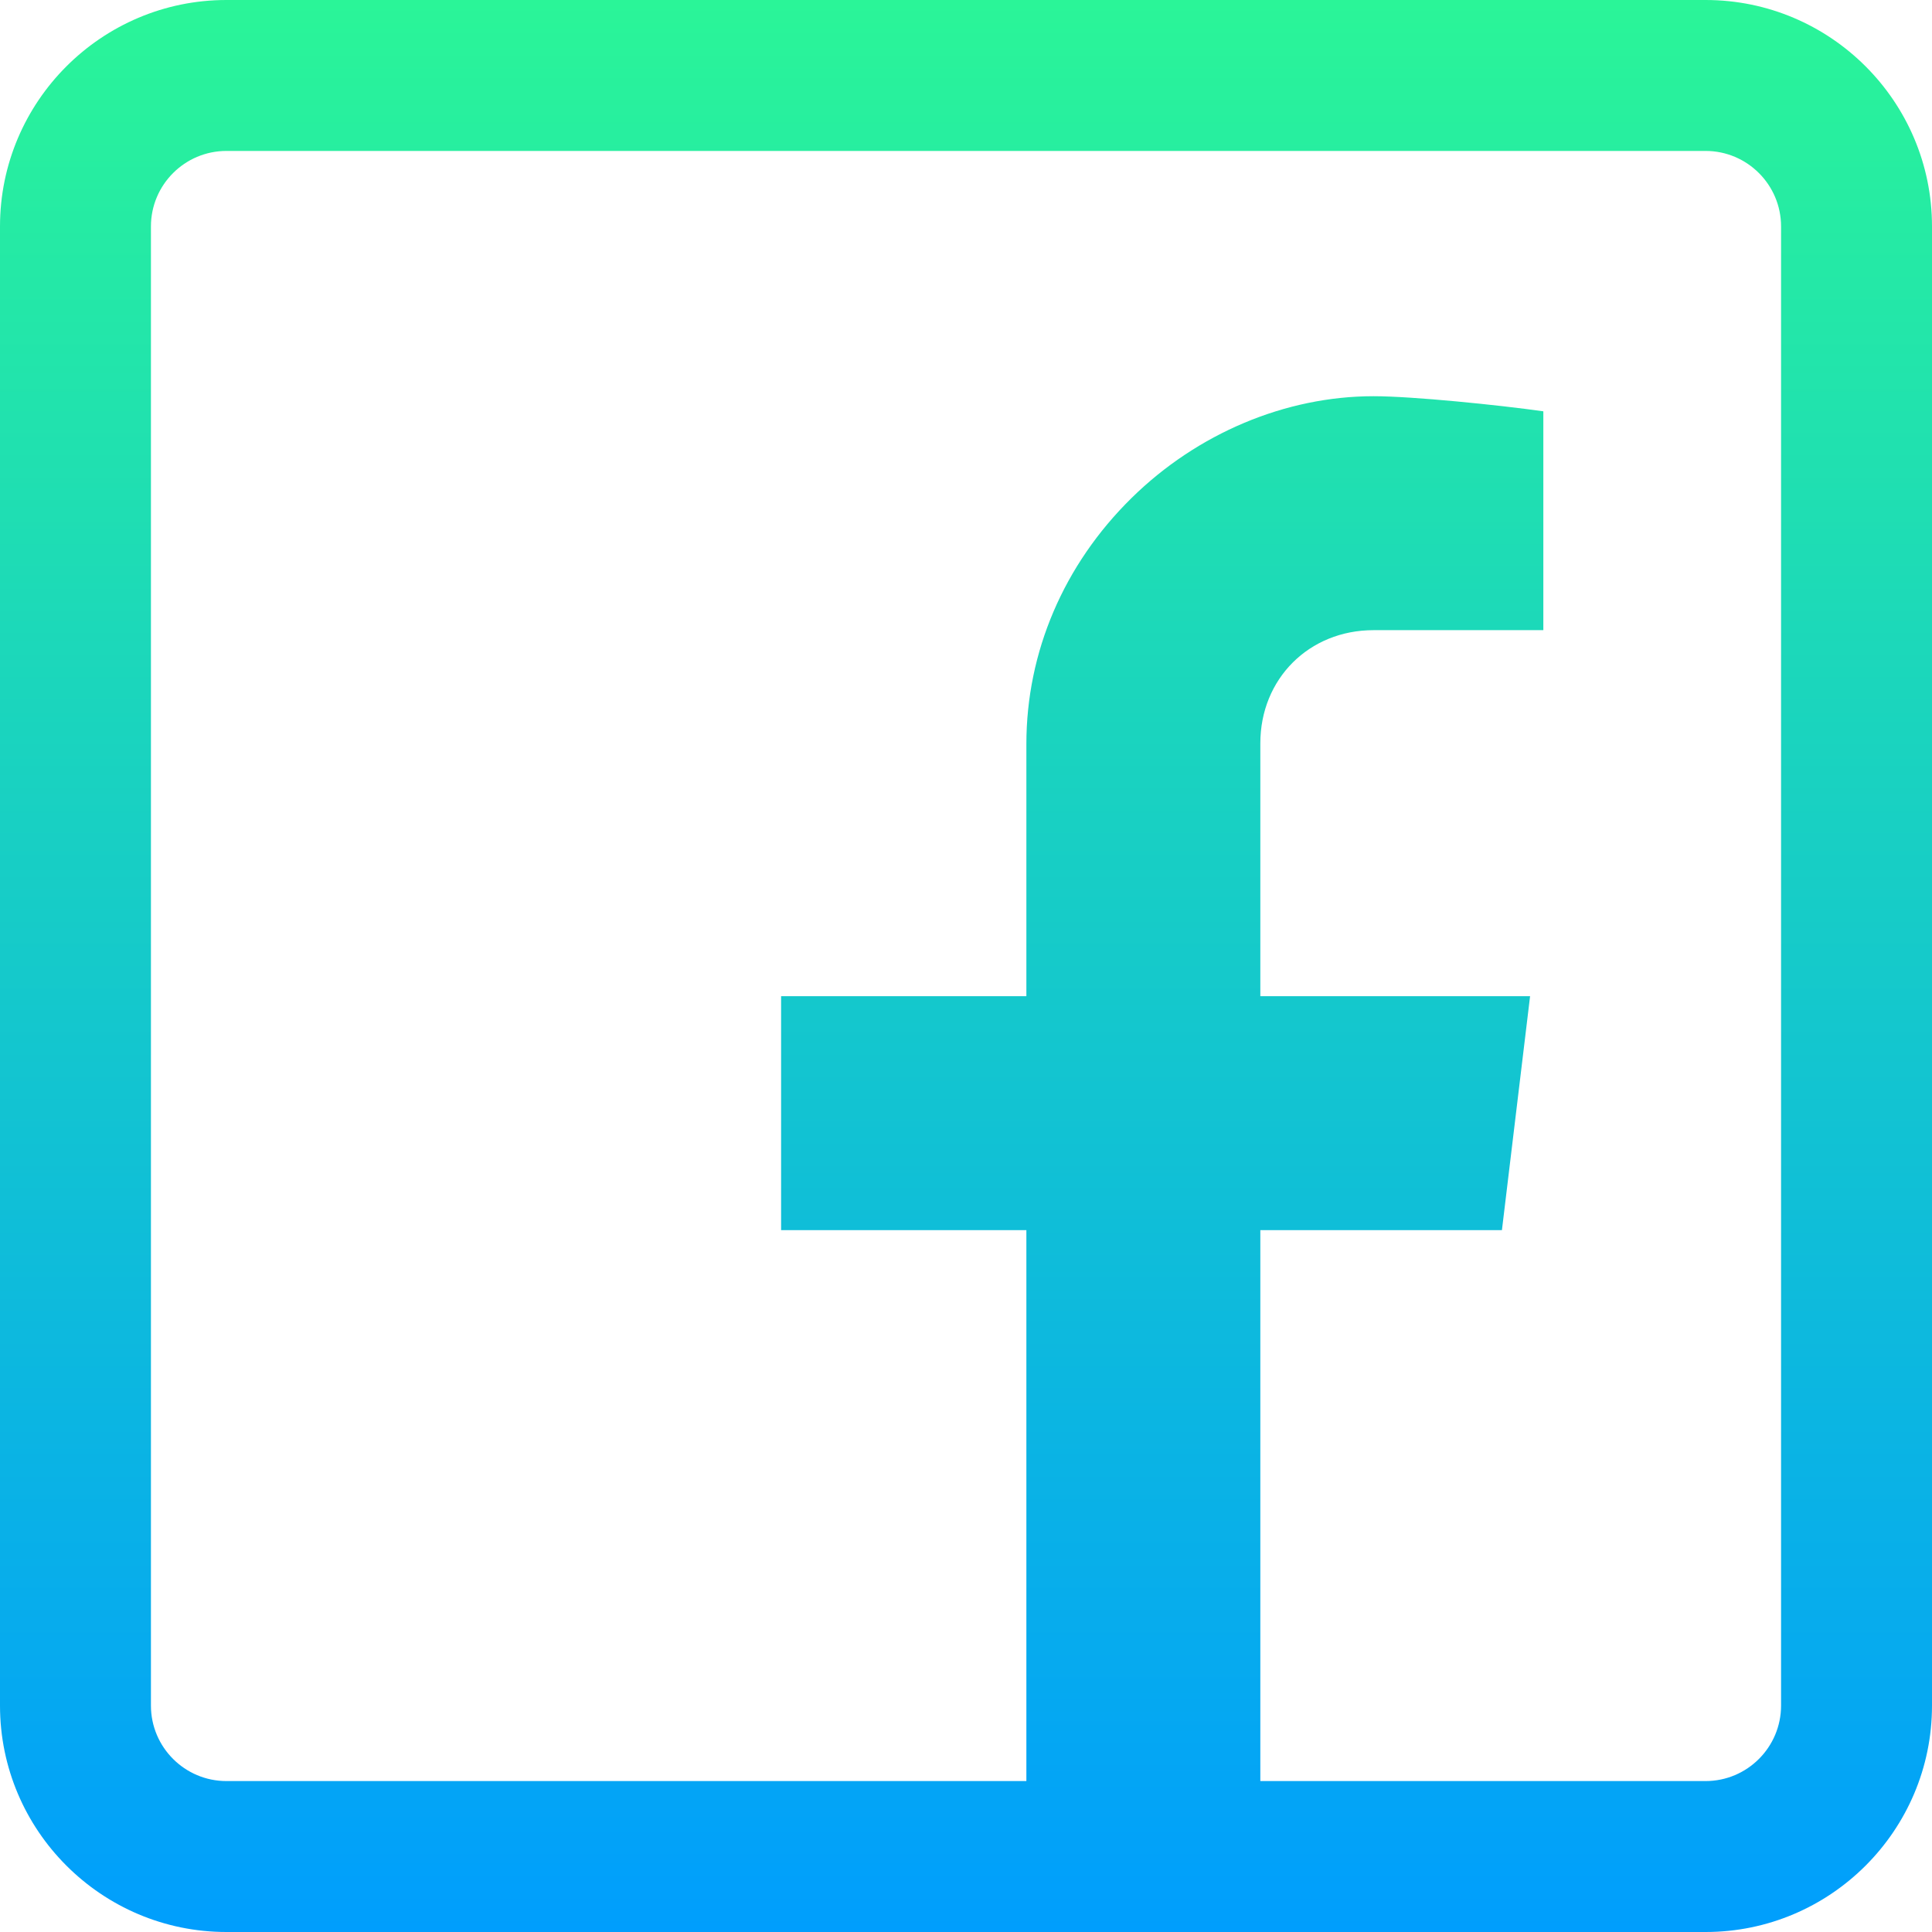
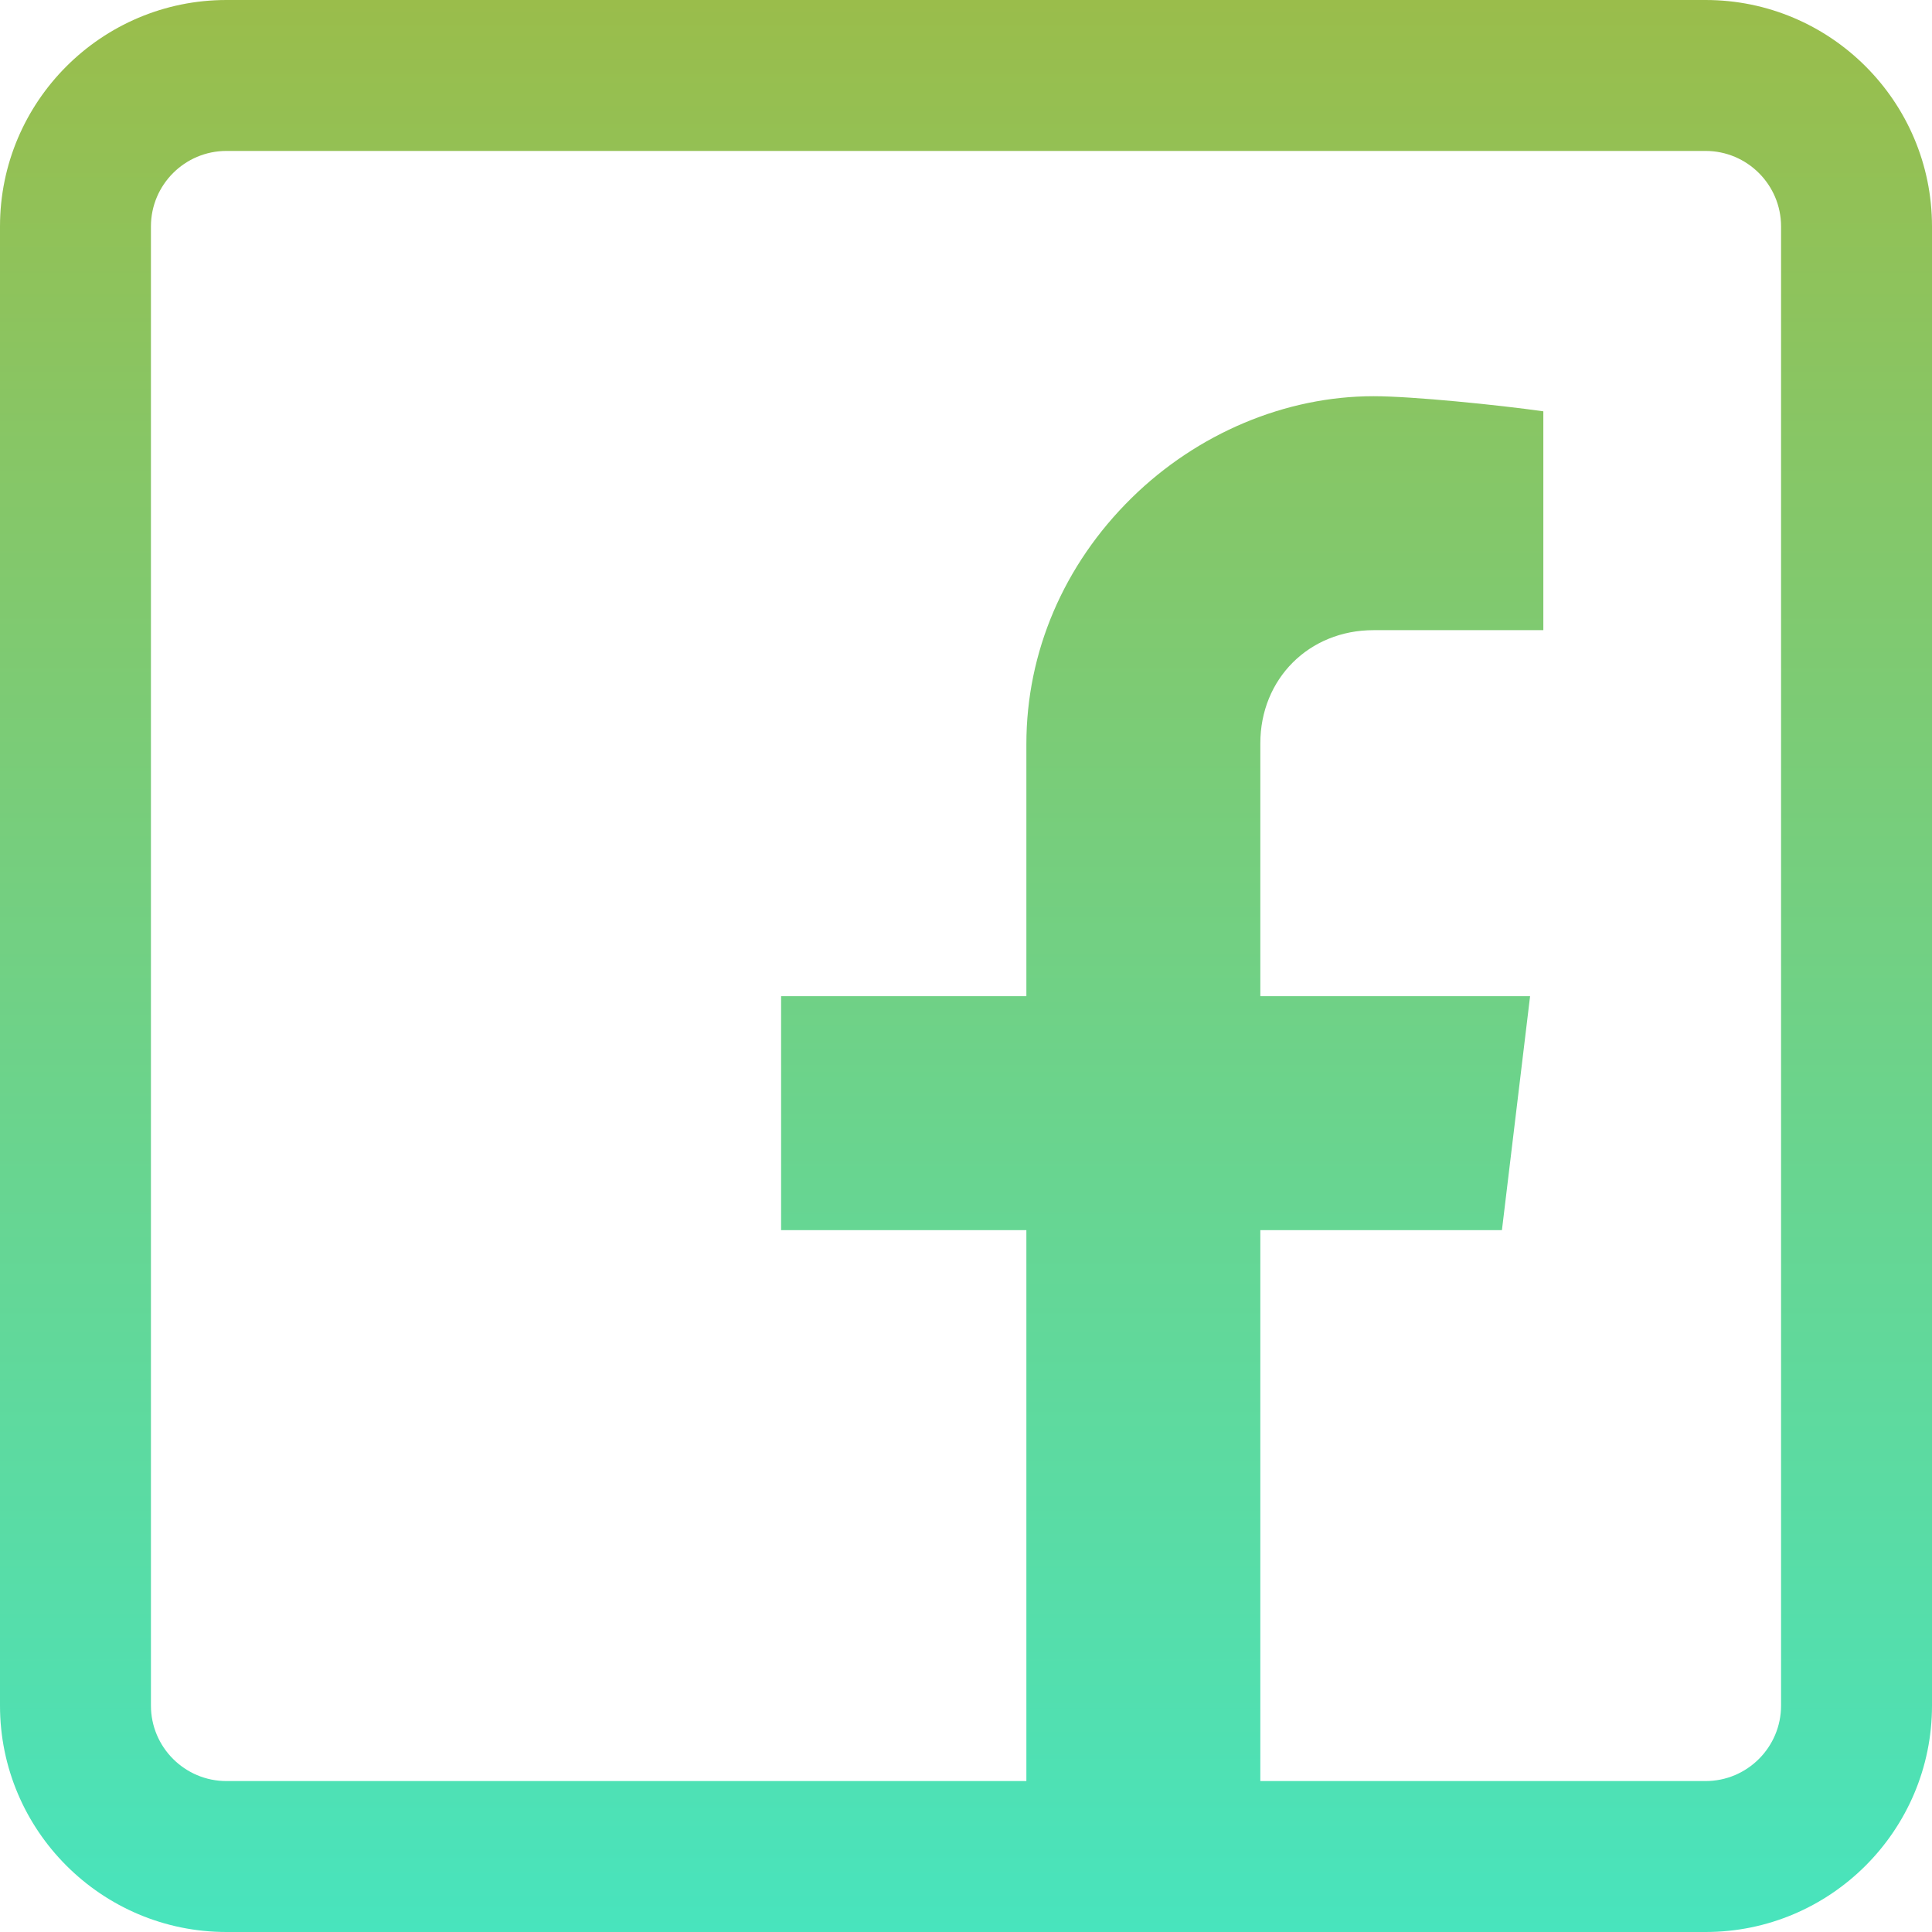
<svg xmlns="http://www.w3.org/2000/svg" height="512pt" viewBox="0 0 512 512" width="512pt">
  <linearGradient id="a" gradientUnits="userSpaceOnUse" x1="256" x2="256" y1="0" y2="512">
-     <stop offset="0" stop-color="#2af598" />
-     <stop offset="1" stop-color="#009efd" />
+     <stop offset="0" stop-color="#9ABD4B" />
+     <stop offset="1" stop-color="#48E4BD" />
  </linearGradient>
  <path d="m452 0h-392c-33.086 0-60 26.914-60 60v392c0 33.086 26.914 60 60 60h392c33.086 0 60-26.914 60-60v-392c0-33.086-26.914-60-60-60zm20 452c0 11.027-8.973 20-20 20h-118v-146h64.027l7.461-62h-71.488v-67c0-17.102 12.898-30 30-30h45v-58c-11.844-1.672-34.691-4-45-4-23.324 0-46.703 9.84-64.141 26.992-17.965 17.672-27.859 40.82-27.859 65.184v66.824h-65v62h65v146h-212c-11.027 0-20-8.973-20-20v-392c0-11.027 8.973-20 20-20h392c11.027 0 20 8.973 20 20zm0 0" fill="url(#a)" />
</svg>
